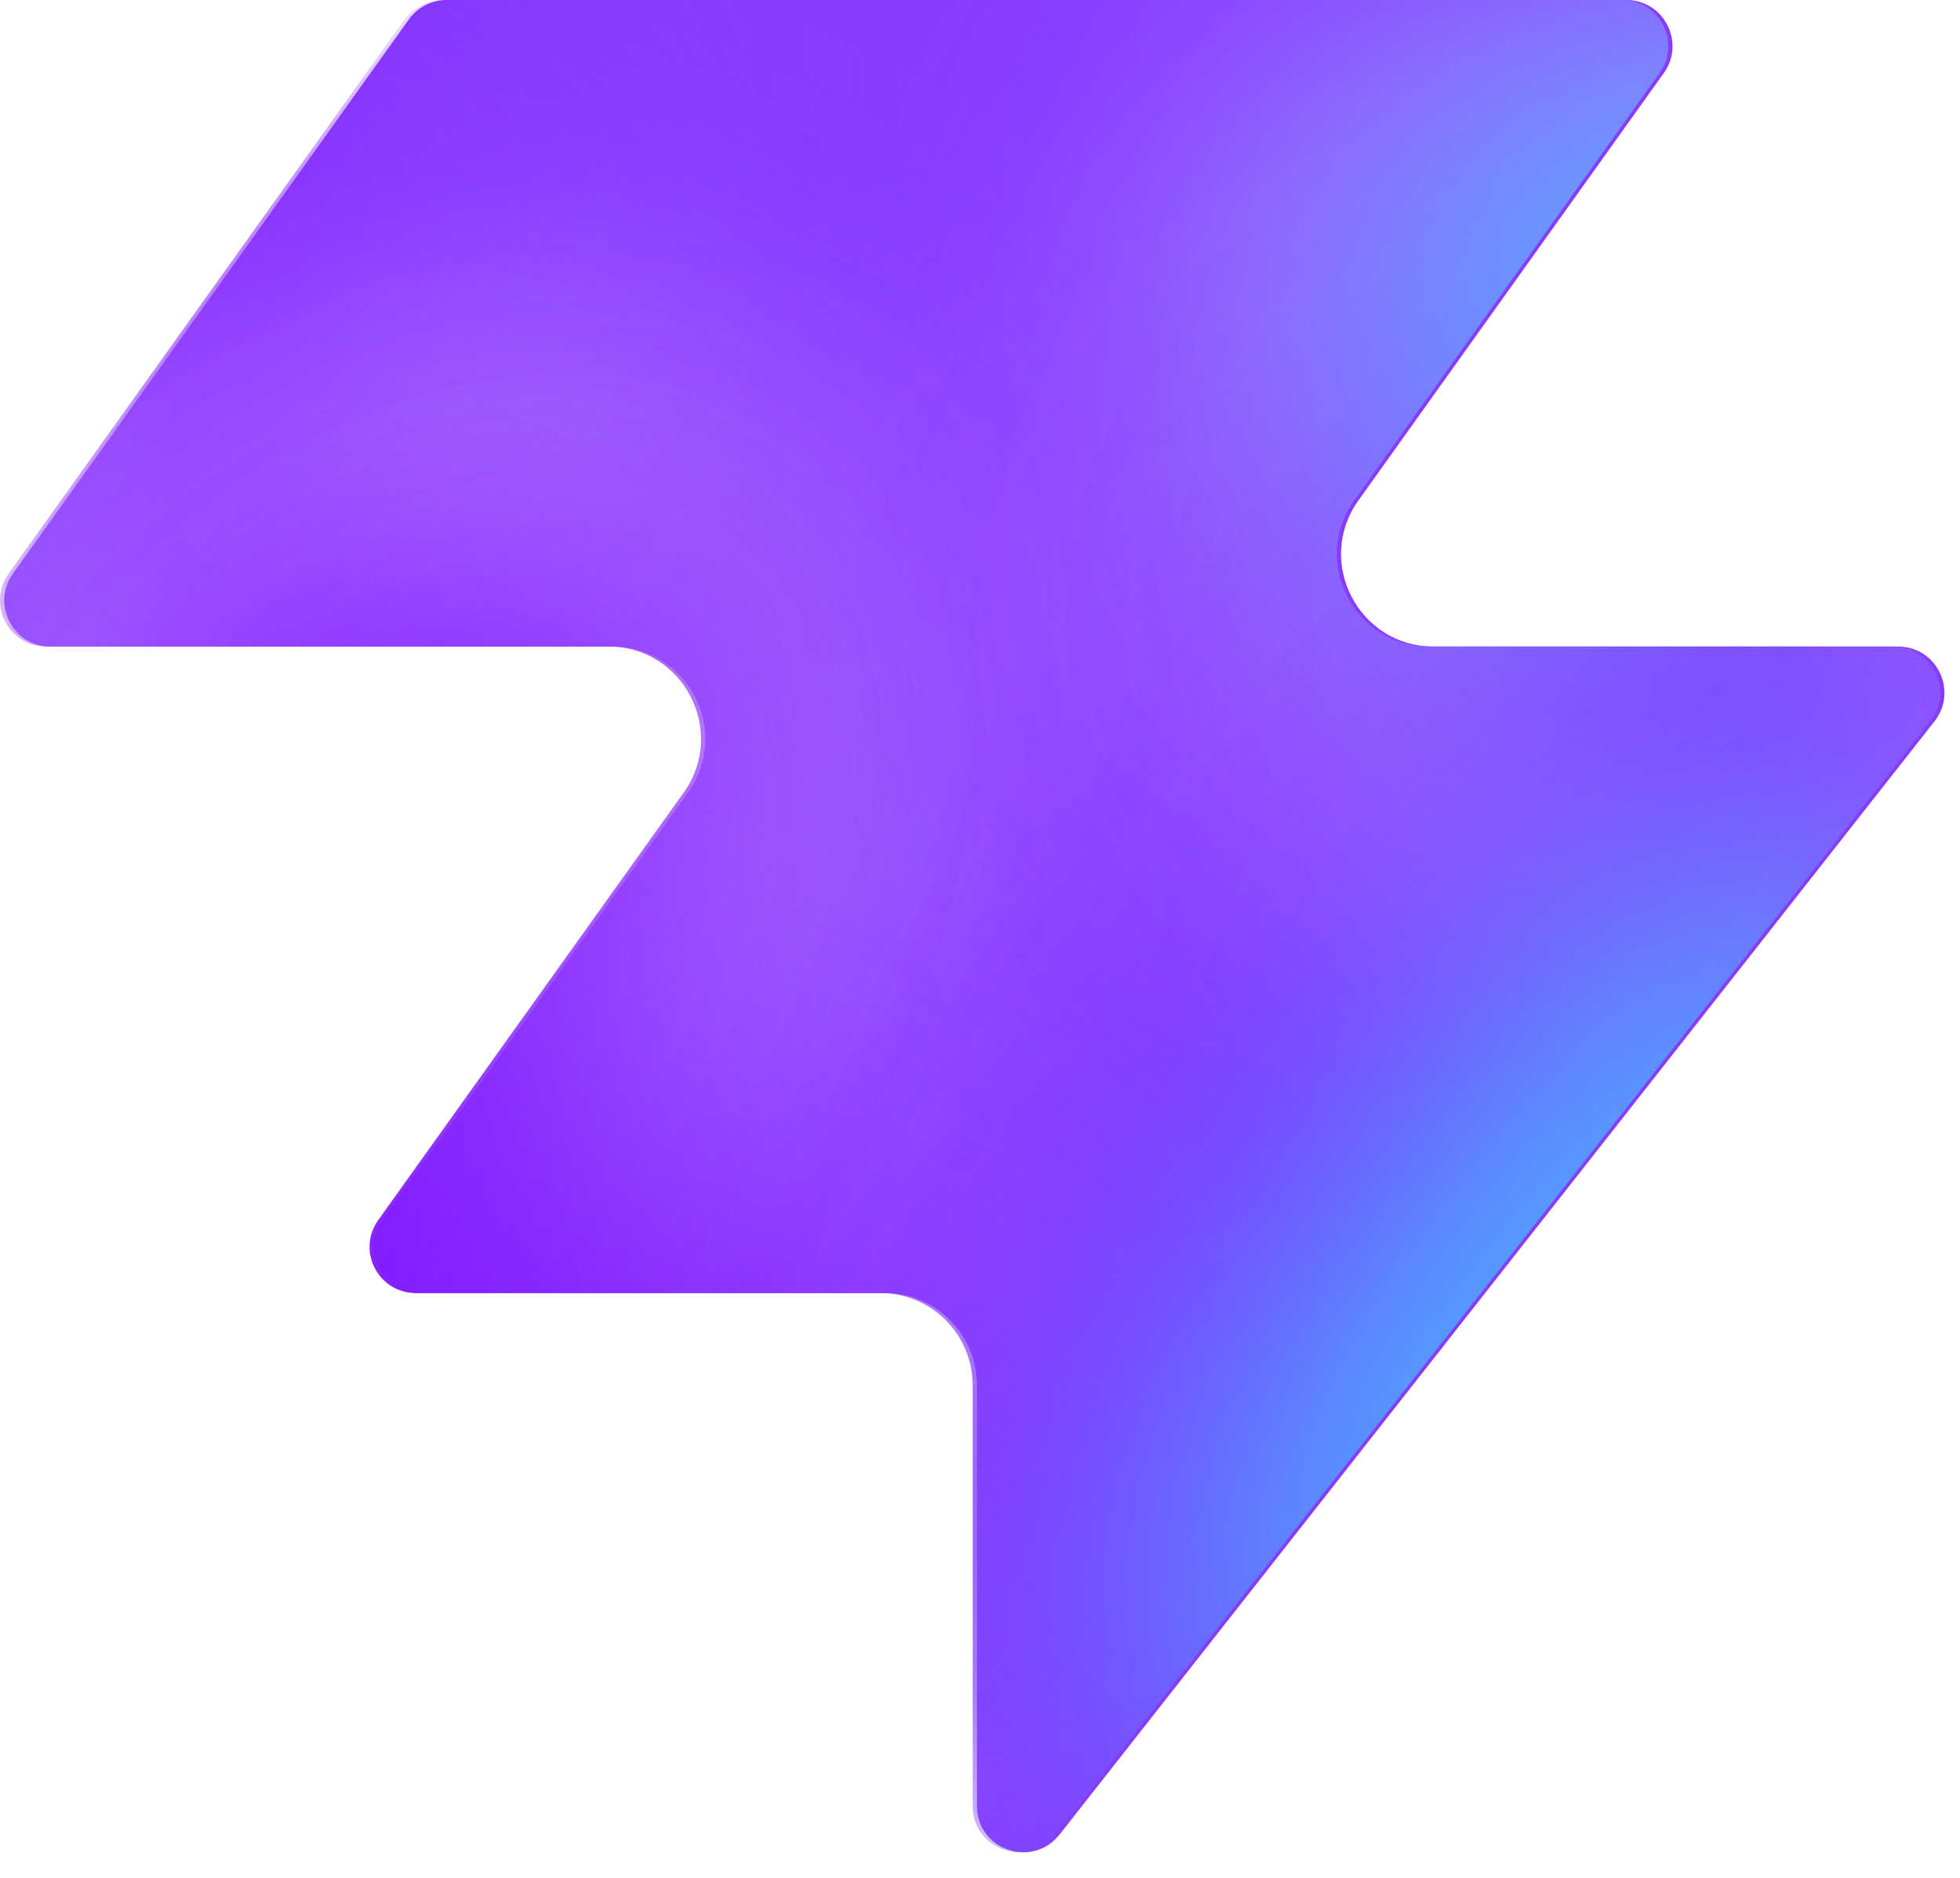
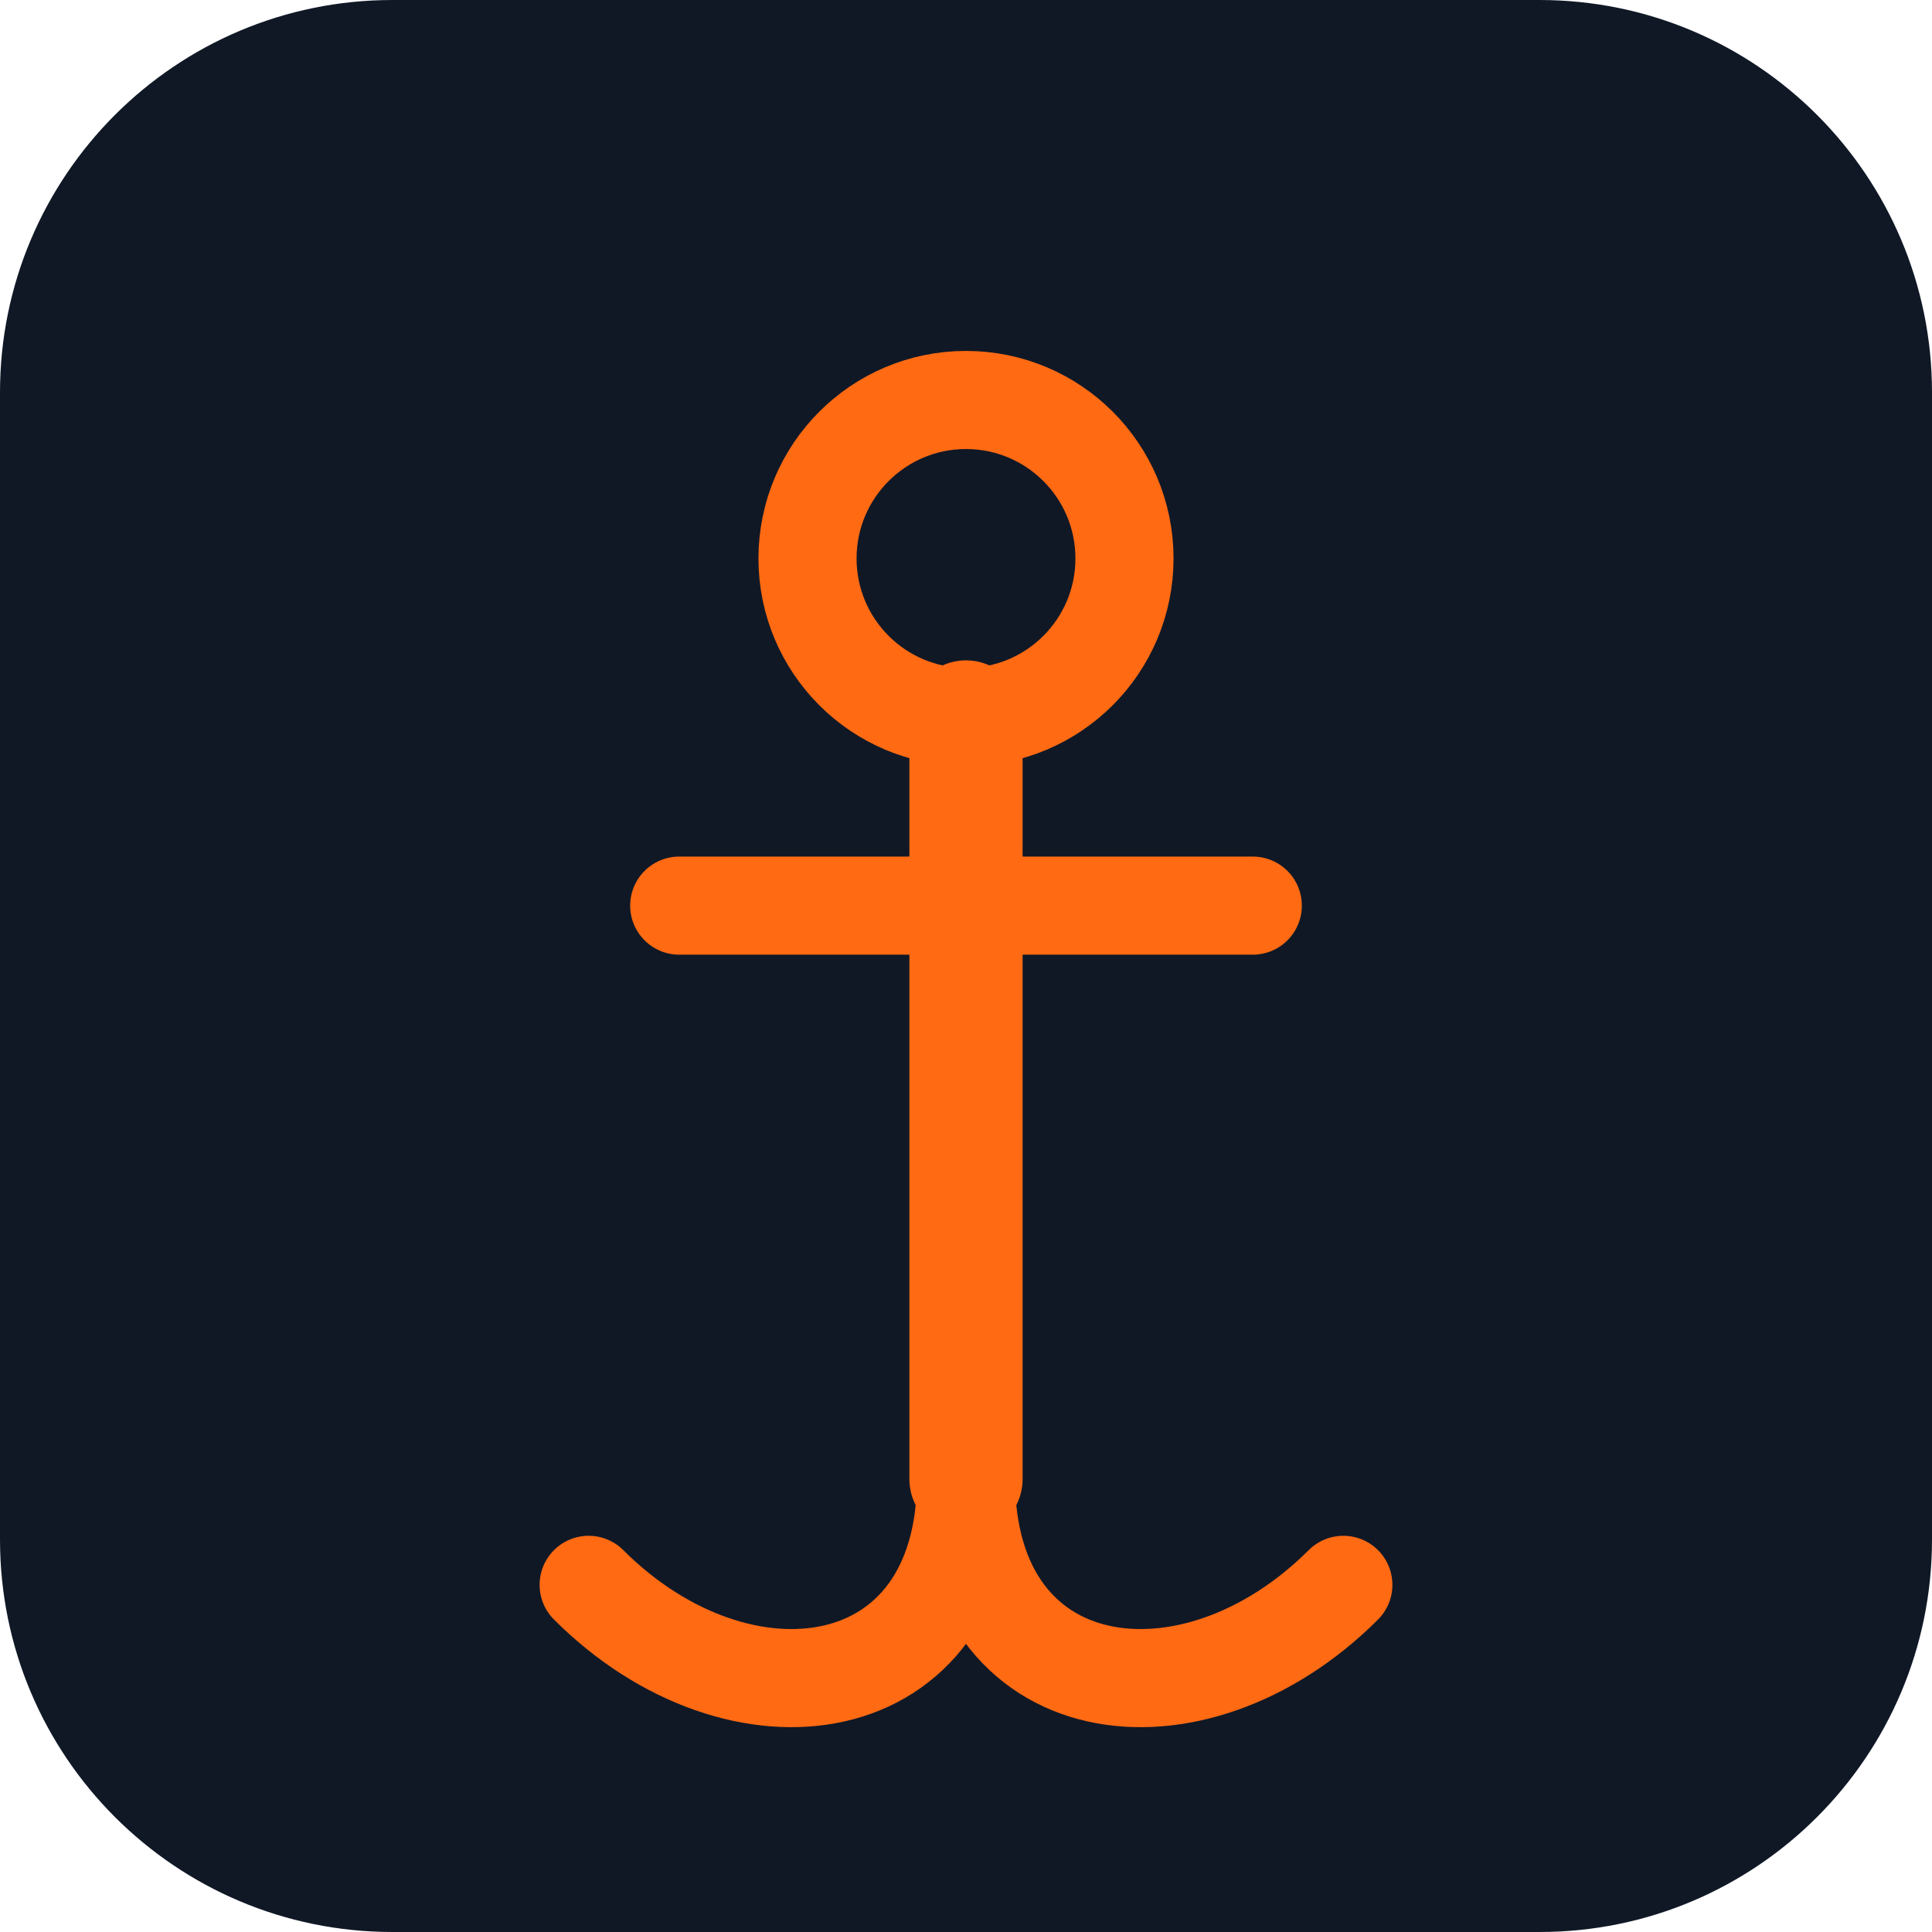
- <svg xmlns="http://www.w3.org/2000/svg" width="48" height="46" fill="none" viewBox="0 0 48 46">
-   <path fill="#863bff" d="M25.946 44.938c-.664.845-2.021.375-2.021-.698V33.937a2.26 2.26 0 0 0-2.262-2.262H10.287c-.92 0-1.456-1.04-.92-1.788l7.48-10.471c1.07-1.497 0-3.578-1.842-3.578H1.237c-.92 0-1.456-1.04-.92-1.788L10.013.474c.214-.297.556-.474.92-.474h28.894c.92 0 1.456 1.04.92 1.788l-7.48 10.471c-1.07 1.498 0 3.579 1.842 3.579h11.377c.943 0 1.473 1.088.89 1.83L25.947 44.94z" style="fill:#863bff;fill:color(display-p3 .525 .23 1);fill-opacity:1" />
-   <mask id="a" width="48" height="46" x="0" y="0" maskUnits="userSpaceOnUse" style="mask-type:alpha">
-     <path fill="#000" d="M25.842 44.938c-.664.844-2.021.375-2.021-.698V33.937a2.26 2.26 0 0 0-2.262-2.262H10.183c-.92 0-1.456-1.04-.92-1.788l7.48-10.471c1.07-1.498 0-3.579-1.842-3.579H1.133c-.92 0-1.456-1.04-.92-1.787L9.91.473c.214-.297.556-.474.92-.474h28.894c.92 0 1.456 1.04.92 1.788l-7.48 10.471c-1.07 1.498 0 3.578 1.842 3.578h11.377c.943 0 1.473 1.088.89 1.832L25.843 44.94z" style="fill:#000;fill-opacity:1" />
-   </mask>
-   <g mask="url(#a)">
-     <g filter="url(#b)">
-       <ellipse cx="5.508" cy="14.704" fill="#ede6ff" rx="5.508" ry="14.704" style="fill:#ede6ff;fill:color(display-p3 .927 .903 1);fill-opacity:1" transform="matrix(.00324 1 1 -.00324 -4.47 31.516)" />
-     </g>
-     <g filter="url(#c)">
-       <ellipse cx="10.399" cy="29.851" fill="#ede6ff" rx="10.399" ry="29.851" style="fill:#ede6ff;fill:color(display-p3 .927 .903 1);fill-opacity:1" transform="matrix(.00324 1 1 -.00324 -39.328 7.883)" />
-     </g>
-     <g filter="url(#d)">
-       <ellipse cx="5.508" cy="30.487" fill="#7e14ff" rx="5.508" ry="30.487" style="fill:#7e14ff;fill:color(display-p3 .492 .077 1);fill-opacity:1" transform="rotate(89.814 -25.913 -14.639)scale(1 -1)" />
-     </g>
-     <g filter="url(#e)">
-       <ellipse cx="5.508" cy="30.599" fill="#7e14ff" rx="5.508" ry="30.599" style="fill:#7e14ff;fill:color(display-p3 .492 .077 1);fill-opacity:1" transform="rotate(89.814 -32.644 -3.334)scale(1 -1)" />
-     </g>
-     <g filter="url(#f)">
-       <ellipse cx="5.508" cy="30.599" fill="#7e14ff" rx="5.508" ry="30.599" style="fill:#7e14ff;fill:color(display-p3 .492 .077 1);fill-opacity:1" transform="matrix(.00324 1 1 -.00324 -34.34 30.47)" />
-     </g>
-     <g filter="url(#g)">
-       <ellipse cx="14.072" cy="22.078" fill="#ede6ff" rx="14.072" ry="22.078" style="fill:#ede6ff;fill:color(display-p3 .927 .903 1);fill-opacity:1" transform="rotate(93.35 24.506 48.493)scale(-1 1)" />
-     </g>
-     <g filter="url(#h)">
-       <ellipse cx="3.47" cy="21.501" fill="#7e14ff" rx="3.47" ry="21.501" style="fill:#7e14ff;fill:color(display-p3 .492 .077 1);fill-opacity:1" transform="rotate(89.009 28.708 47.59)scale(-1 1)" />
-     </g>
-     <g filter="url(#i)">
-       <ellipse cx="3.47" cy="21.501" fill="#7e14ff" rx="3.47" ry="21.501" style="fill:#7e14ff;fill:color(display-p3 .492 .077 1);fill-opacity:1" transform="rotate(89.009 28.708 47.59)scale(-1 1)" />
-     </g>
-     <g filter="url(#j)">
-       <ellipse cx=".387" cy="8.972" fill="#7e14ff" rx="4.407" ry="29.108" style="fill:#7e14ff;fill:color(display-p3 .492 .077 1);fill-opacity:1" transform="rotate(39.51 .387 8.972)" />
-     </g>
-     <g filter="url(#k)">
-       <ellipse cx="47.523" cy="-6.092" fill="#7e14ff" rx="4.407" ry="29.108" style="fill:#7e14ff;fill:color(display-p3 .492 .077 1);fill-opacity:1" transform="rotate(37.892 47.523 -6.092)" />
-     </g>
-     <g filter="url(#l)">
-       <ellipse cx="41.412" cy="6.333" fill="#47bfff" rx="5.971" ry="9.665" style="fill:#47bfff;fill:color(display-p3 .28 .748 1);fill-opacity:1" transform="rotate(37.892 41.412 6.333)" />
-     </g>
-     <g filter="url(#m)">
-       <ellipse cx="-1.879" cy="38.332" fill="#7e14ff" rx="4.407" ry="29.108" style="fill:#7e14ff;fill:color(display-p3 .492 .077 1);fill-opacity:1" transform="rotate(37.892 -1.88 38.332)" />
-     </g>
-     <g filter="url(#n)">
-       <ellipse cx="-1.879" cy="38.332" fill="#7e14ff" rx="4.407" ry="29.108" style="fill:#7e14ff;fill:color(display-p3 .492 .077 1);fill-opacity:1" transform="rotate(37.892 -1.88 38.332)" />
-     </g>
-     <g filter="url(#o)">
-       <ellipse cx="35.651" cy="29.907" fill="#7e14ff" rx="4.407" ry="29.108" style="fill:#7e14ff;fill:color(display-p3 .492 .077 1);fill-opacity:1" transform="rotate(37.892 35.651 29.907)" />
-     </g>
-     <g filter="url(#p)">
-       <ellipse cx="38.418" cy="32.4" fill="#47bfff" rx="5.971" ry="15.297" style="fill:#47bfff;fill:color(display-p3 .28 .748 1);fill-opacity:1" transform="rotate(37.892 38.418 32.4)" />
-     </g>
+ <svg xmlns="http://www.w3.org/2000/svg" width="32" height="32" viewBox="0 0 512 512">
+   <rect width="512" height="512" rx="104" fill="#101826" />
+   <g fill="none" stroke="#FF6A13" stroke-linecap="round" stroke-linejoin="round">
+     <circle cx="256" cy="148" r="42" stroke-width="26" />
+     <line x1="256" y1="190" x2="256" y2="392" stroke-width="30" />
+     <line x1="180" y1="240" x2="332" y2="240" stroke-width="26" />
+     <path d="M256 392 C256 452 196 460 156 420" stroke-width="26" />
+     <path d="M256 392 C256 452 316 460 356 420" stroke-width="26" />
  </g>
-   <defs>
-     <filter id="b" width="60.045" height="41.654" x="-19.77" y="16.149" color-interpolation-filters="sRGB" filterUnits="userSpaceOnUse">
-       <feFlood flood-opacity="0" result="BackgroundImageFix" />
-       <feBlend in="SourceGraphic" in2="BackgroundImageFix" result="shape" />
-       <feGaussianBlur result="effect1_foregroundBlur_2002_17158" stdDeviation="7.659" />
-     </filter>
-     <filter id="c" width="90.34" height="51.437" x="-54.613" y="-7.533" color-interpolation-filters="sRGB" filterUnits="userSpaceOnUse">
-       <feFlood flood-opacity="0" result="BackgroundImageFix" />
-       <feBlend in="SourceGraphic" in2="BackgroundImageFix" result="shape" />
-       <feGaussianBlur result="effect1_foregroundBlur_2002_17158" stdDeviation="7.659" />
-     </filter>
-     <filter id="d" width="79.355" height="29.4" x="-49.64" y="2.03" color-interpolation-filters="sRGB" filterUnits="userSpaceOnUse">
-       <feFlood flood-opacity="0" result="BackgroundImageFix" />
-       <feBlend in="SourceGraphic" in2="BackgroundImageFix" result="shape" />
-       <feGaussianBlur result="effect1_foregroundBlur_2002_17158" stdDeviation="4.596" />
-     </filter>
-     <filter id="e" width="79.579" height="29.4" x="-45.045" y="20.029" color-interpolation-filters="sRGB" filterUnits="userSpaceOnUse">
-       <feFlood flood-opacity="0" result="BackgroundImageFix" />
-       <feBlend in="SourceGraphic" in2="BackgroundImageFix" result="shape" />
-       <feGaussianBlur result="effect1_foregroundBlur_2002_17158" stdDeviation="4.596" />
-     </filter>
-     <filter id="f" width="79.579" height="29.4" x="-43.513" y="21.178" color-interpolation-filters="sRGB" filterUnits="userSpaceOnUse">
-       <feFlood flood-opacity="0" result="BackgroundImageFix" />
-       <feBlend in="SourceGraphic" in2="BackgroundImageFix" result="shape" />
-       <feGaussianBlur result="effect1_foregroundBlur_2002_17158" stdDeviation="4.596" />
-     </filter>
-     <filter id="g" width="74.749" height="58.852" x="15.756" y="-17.901" color-interpolation-filters="sRGB" filterUnits="userSpaceOnUse">
-       <feFlood flood-opacity="0" result="BackgroundImageFix" />
-       <feBlend in="SourceGraphic" in2="BackgroundImageFix" result="shape" />
-       <feGaussianBlur result="effect1_foregroundBlur_2002_17158" stdDeviation="7.659" />
-     </filter>
-     <filter id="h" width="61.377" height="25.362" x="23.548" y="2.284" color-interpolation-filters="sRGB" filterUnits="userSpaceOnUse">
-       <feFlood flood-opacity="0" result="BackgroundImageFix" />
-       <feBlend in="SourceGraphic" in2="BackgroundImageFix" result="shape" />
-       <feGaussianBlur result="effect1_foregroundBlur_2002_17158" stdDeviation="4.596" />
-     </filter>
-     <filter id="i" width="61.377" height="25.362" x="23.548" y="2.284" color-interpolation-filters="sRGB" filterUnits="userSpaceOnUse">
-       <feFlood flood-opacity="0" result="BackgroundImageFix" />
-       <feBlend in="SourceGraphic" in2="BackgroundImageFix" result="shape" />
-       <feGaussianBlur result="effect1_foregroundBlur_2002_17158" stdDeviation="4.596" />
-     </filter>
-     <filter id="j" width="56.045" height="63.649" x="-27.636" y="-22.853" color-interpolation-filters="sRGB" filterUnits="userSpaceOnUse">
-       <feFlood flood-opacity="0" result="BackgroundImageFix" />
-       <feBlend in="SourceGraphic" in2="BackgroundImageFix" result="shape" />
-       <feGaussianBlur result="effect1_foregroundBlur_2002_17158" stdDeviation="4.596" />
-     </filter>
-     <filter id="k" width="54.814" height="64.646" x="20.116" y="-38.415" color-interpolation-filters="sRGB" filterUnits="userSpaceOnUse">
-       <feFlood flood-opacity="0" result="BackgroundImageFix" />
-       <feBlend in="SourceGraphic" in2="BackgroundImageFix" result="shape" />
-       <feGaussianBlur result="effect1_foregroundBlur_2002_17158" stdDeviation="4.596" />
-     </filter>
-     <filter id="l" width="33.541" height="35.313" x="24.641" y="-11.323" color-interpolation-filters="sRGB" filterUnits="userSpaceOnUse">
-       <feFlood flood-opacity="0" result="BackgroundImageFix" />
-       <feBlend in="SourceGraphic" in2="BackgroundImageFix" result="shape" />
-       <feGaussianBlur result="effect1_foregroundBlur_2002_17158" stdDeviation="4.596" />
-     </filter>
-     <filter id="m" width="54.814" height="64.646" x="-29.286" y="6.009" color-interpolation-filters="sRGB" filterUnits="userSpaceOnUse">
-       <feFlood flood-opacity="0" result="BackgroundImageFix" />
-       <feBlend in="SourceGraphic" in2="BackgroundImageFix" result="shape" />
-       <feGaussianBlur result="effect1_foregroundBlur_2002_17158" stdDeviation="4.596" />
-     </filter>
-     <filter id="n" width="54.814" height="64.646" x="-29.286" y="6.009" color-interpolation-filters="sRGB" filterUnits="userSpaceOnUse">
-       <feFlood flood-opacity="0" result="BackgroundImageFix" />
-       <feBlend in="SourceGraphic" in2="BackgroundImageFix" result="shape" />
-       <feGaussianBlur result="effect1_foregroundBlur_2002_17158" stdDeviation="4.596" />
-     </filter>
-     <filter id="o" width="54.814" height="64.646" x="8.244" y="-2.416" color-interpolation-filters="sRGB" filterUnits="userSpaceOnUse">
-       <feFlood flood-opacity="0" result="BackgroundImageFix" />
-       <feBlend in="SourceGraphic" in2="BackgroundImageFix" result="shape" />
-       <feGaussianBlur result="effect1_foregroundBlur_2002_17158" stdDeviation="4.596" />
-     </filter>
-     <filter id="p" width="39.409" height="43.623" x="18.713" y="10.588" color-interpolation-filters="sRGB" filterUnits="userSpaceOnUse">
-       <feFlood flood-opacity="0" result="BackgroundImageFix" />
-       <feBlend in="SourceGraphic" in2="BackgroundImageFix" result="shape" />
-       <feGaussianBlur result="effect1_foregroundBlur_2002_17158" stdDeviation="4.596" />
-     </filter>
-   </defs>
</svg>
